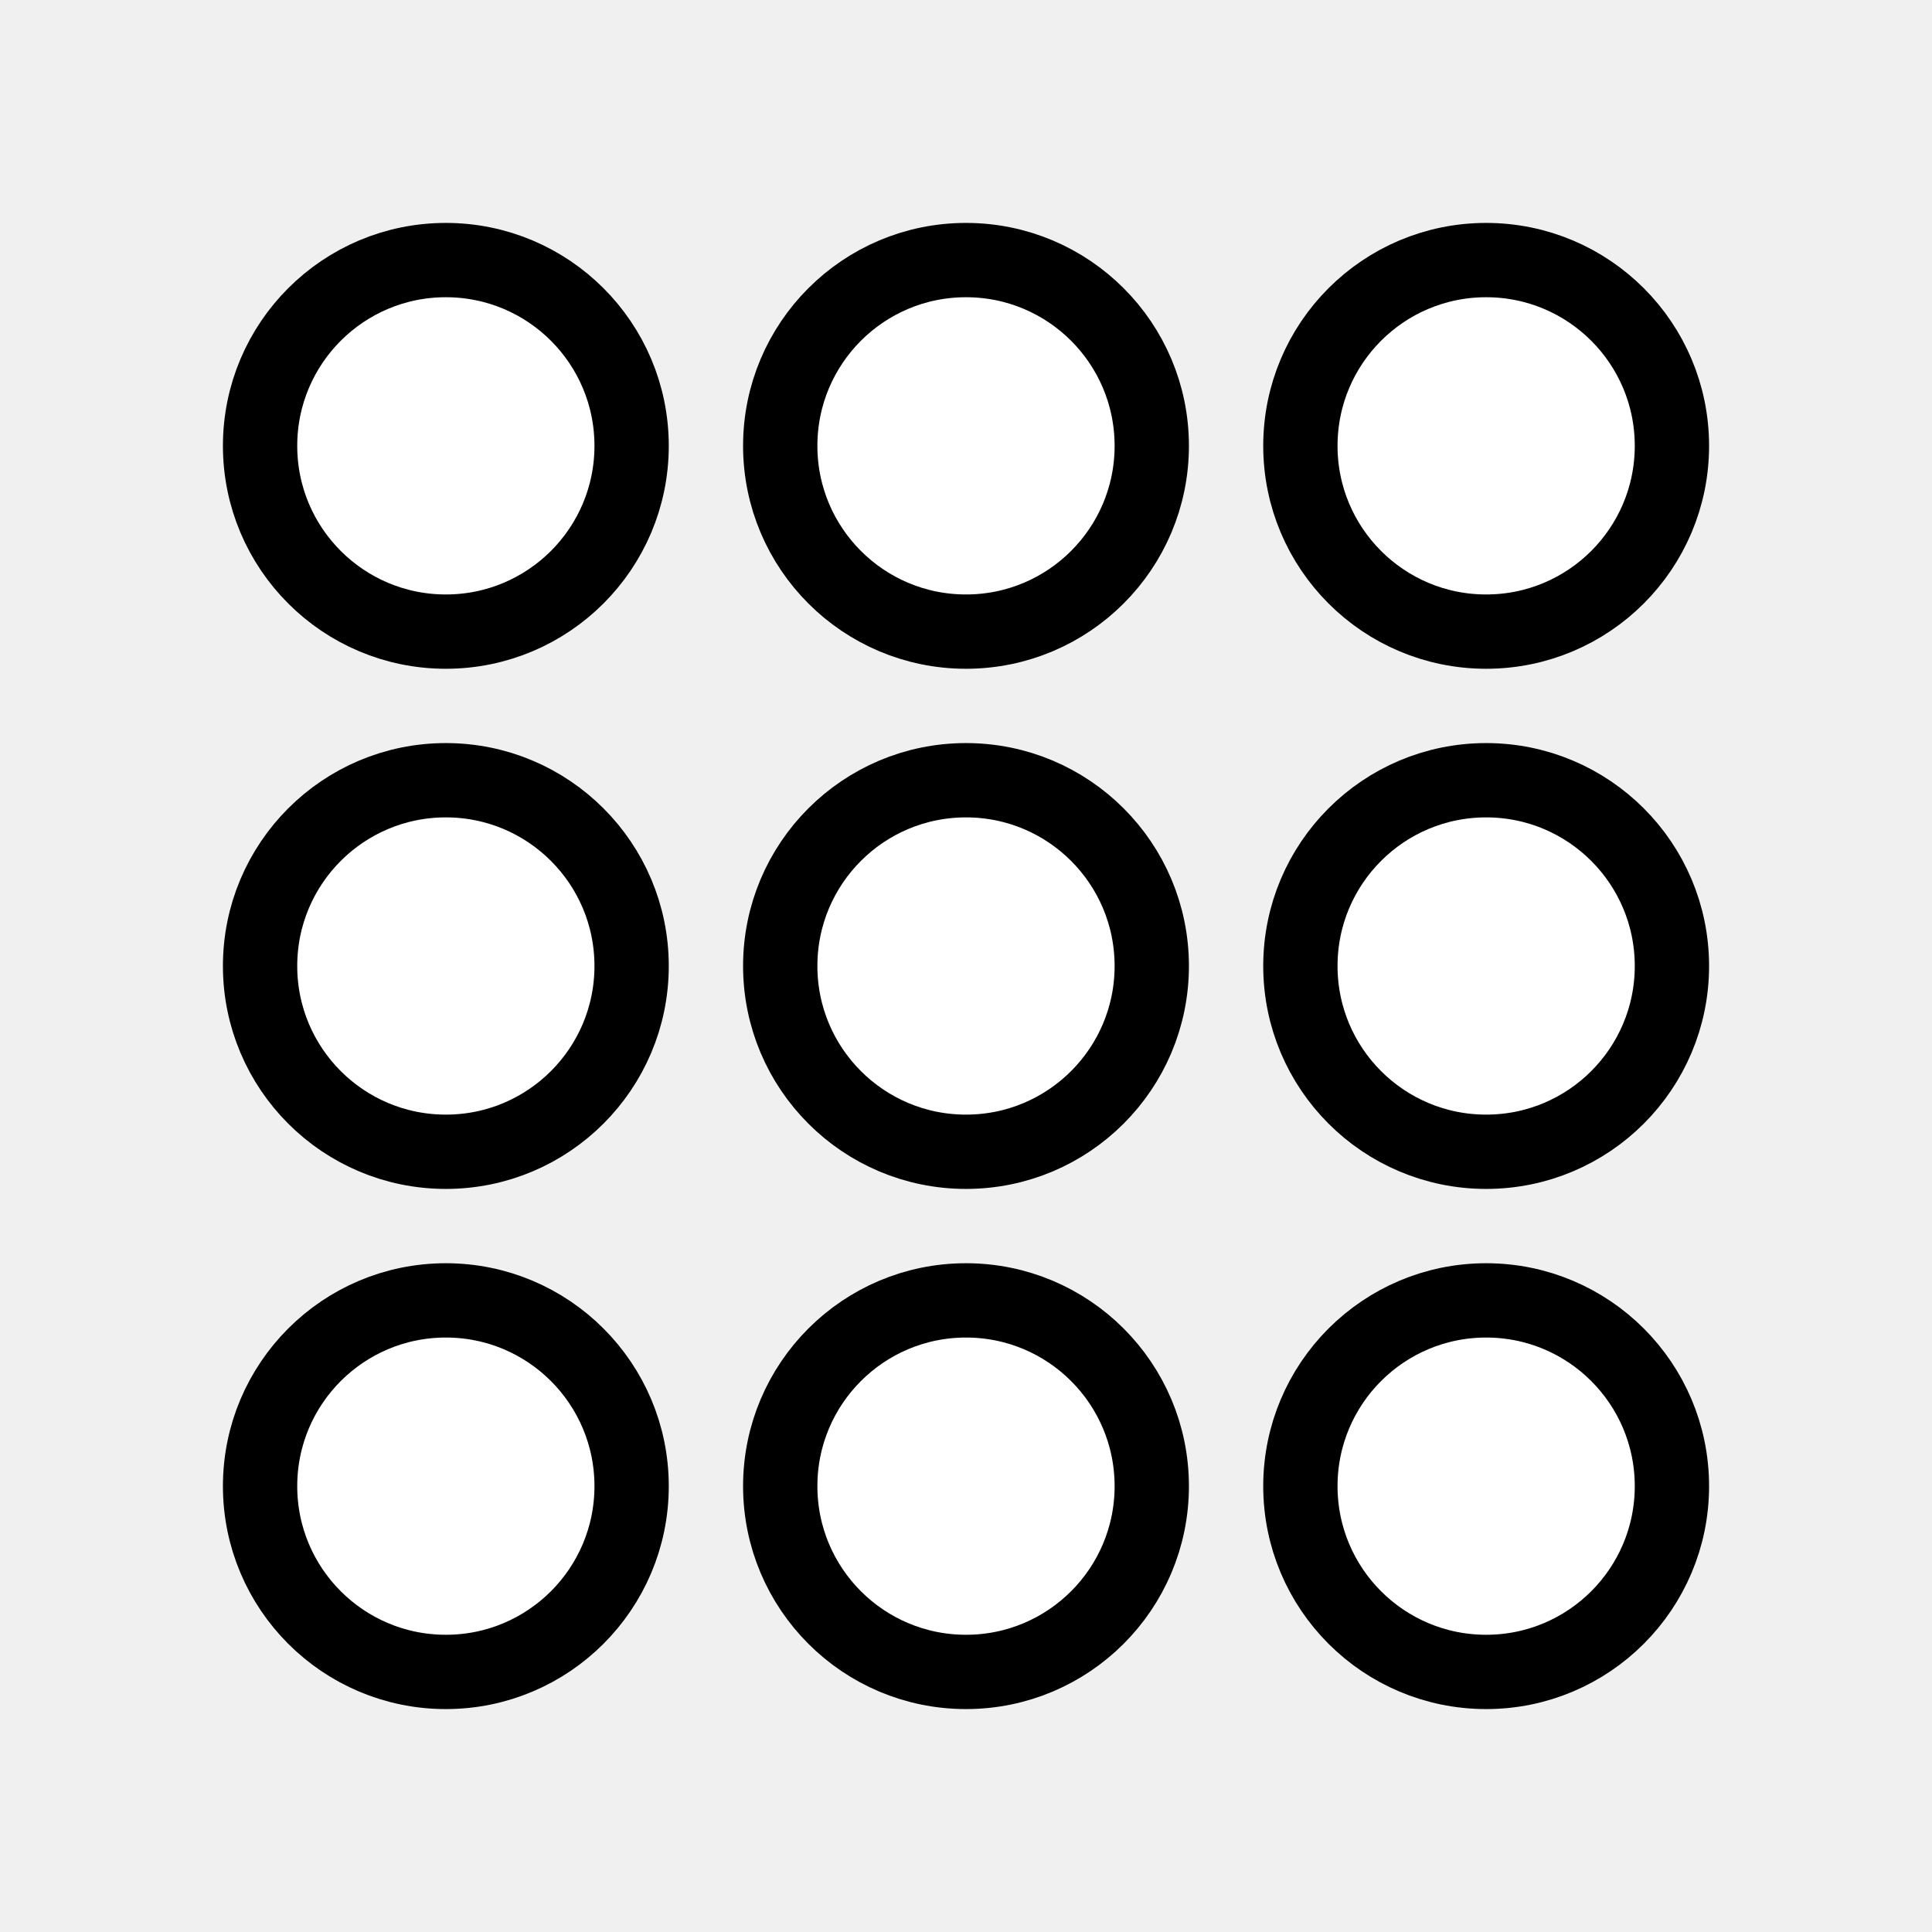
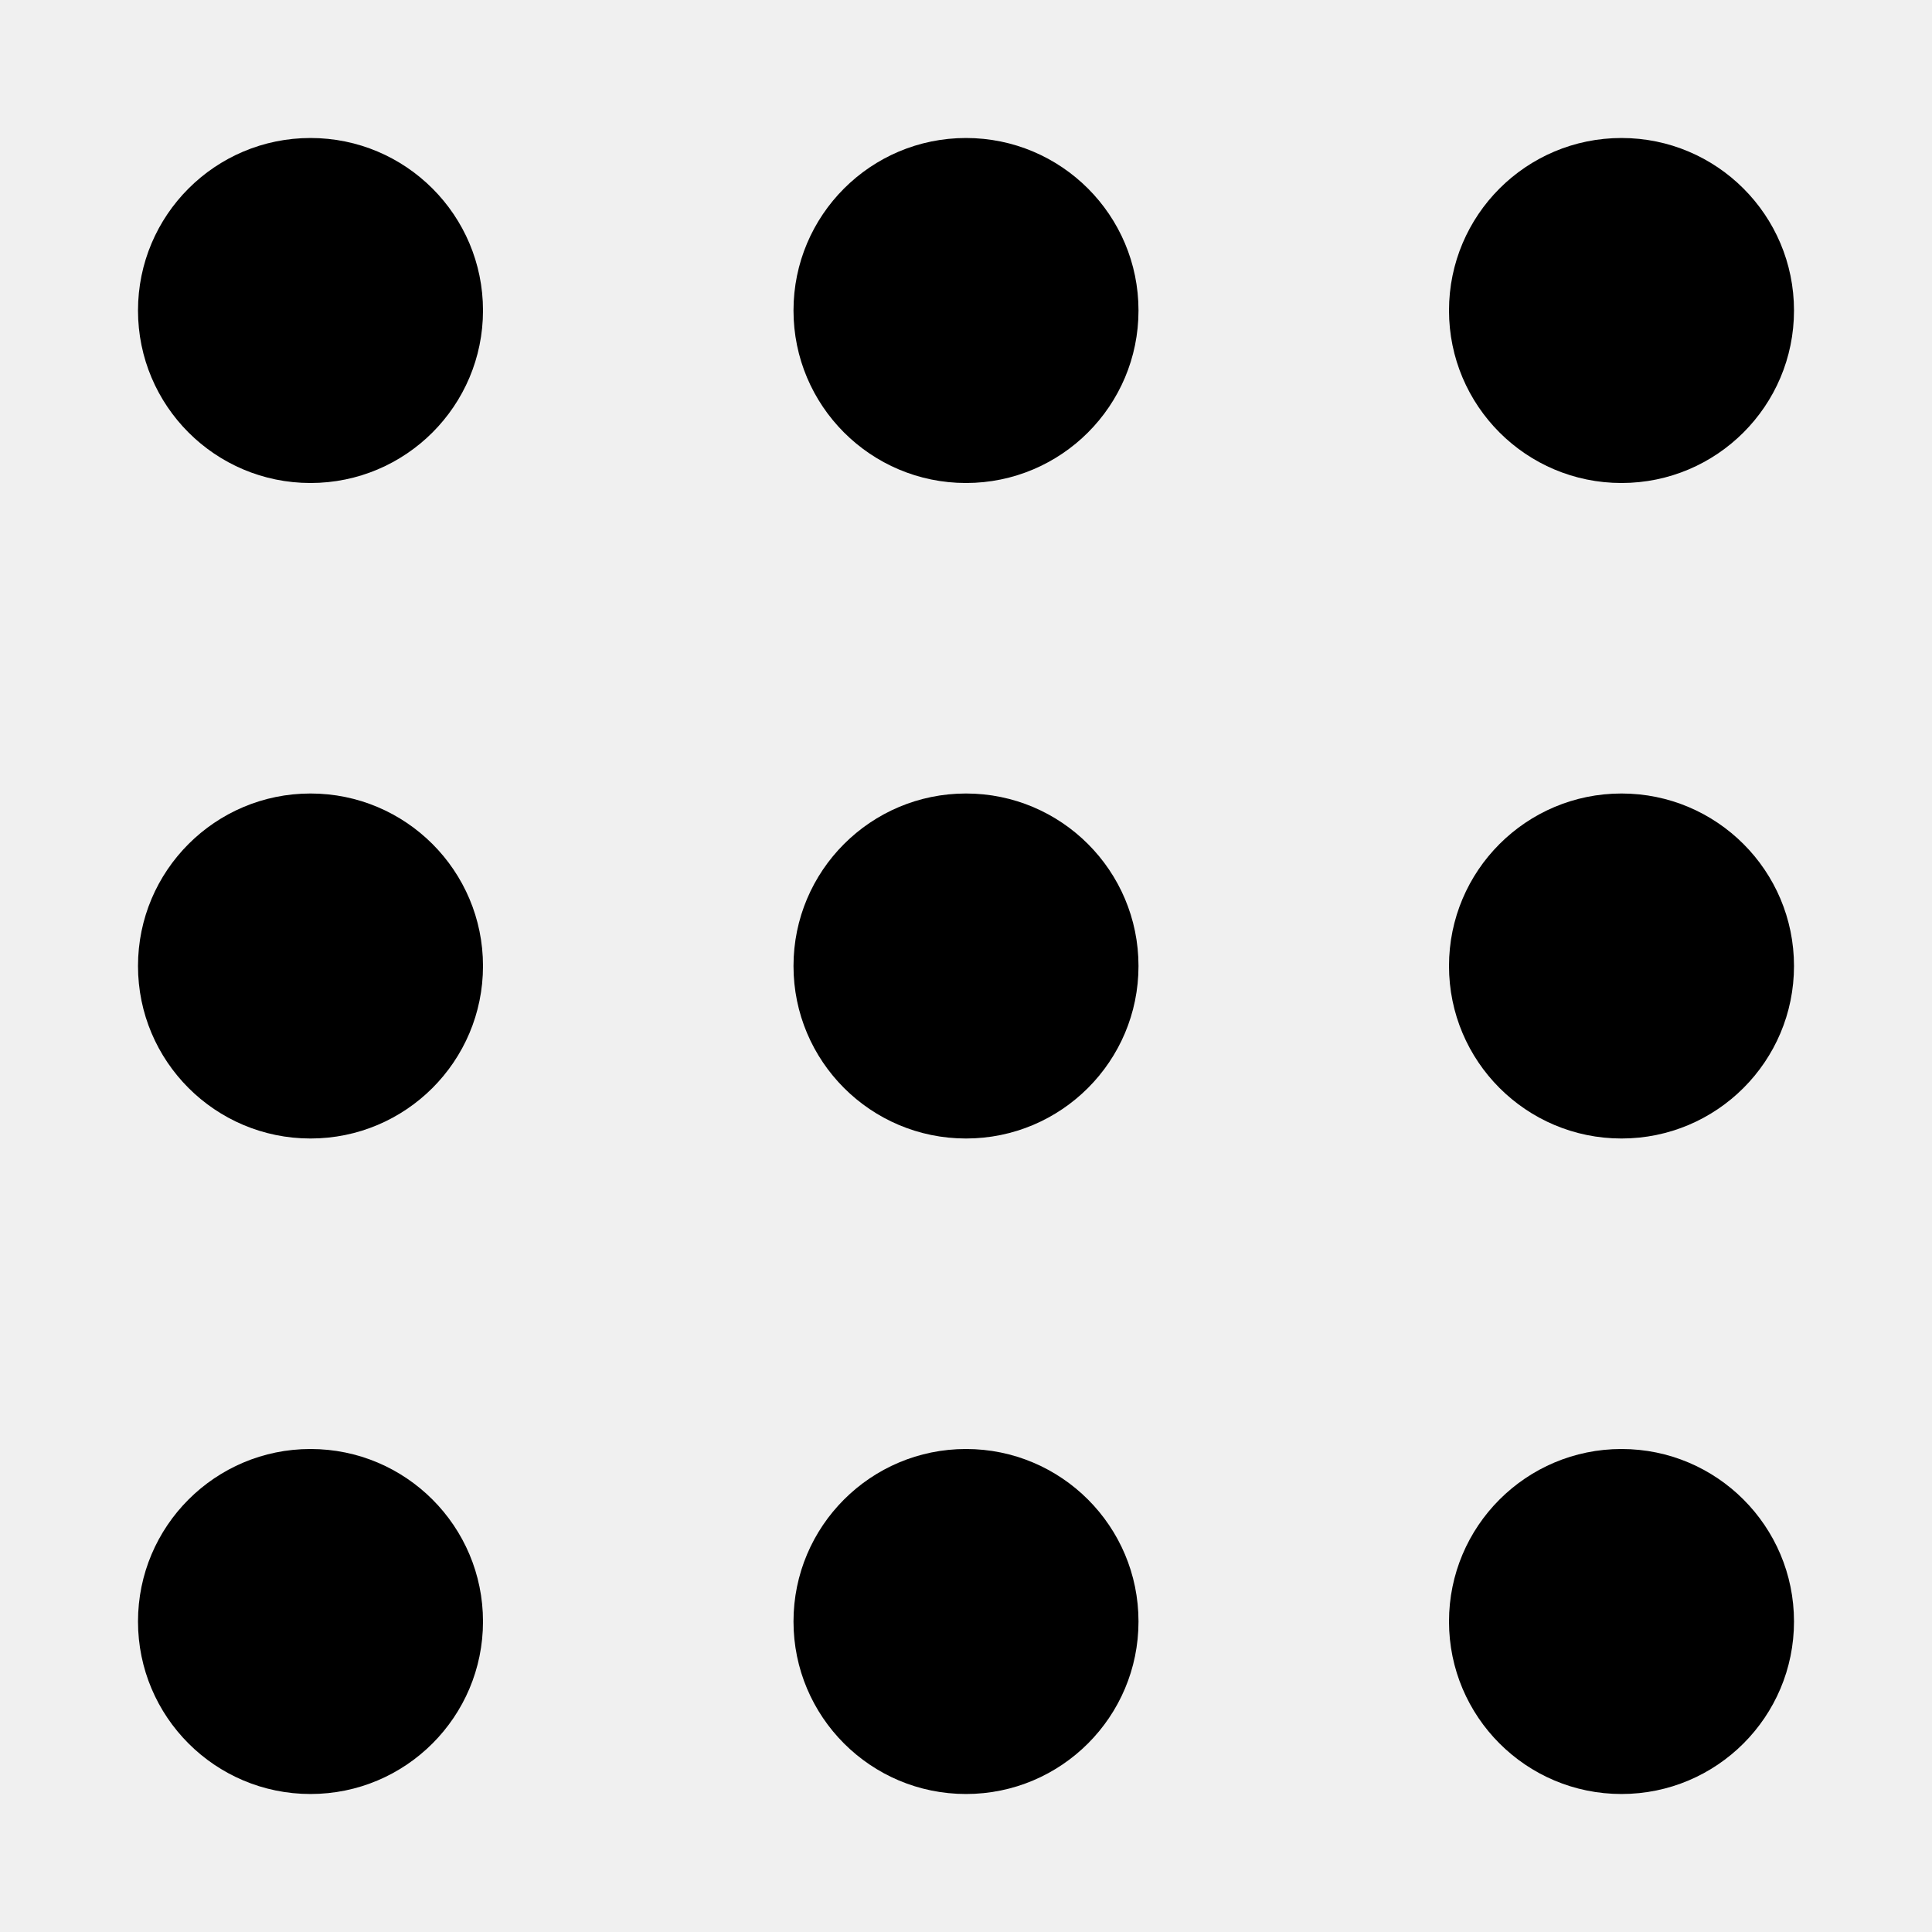
- <svg xmlns="http://www.w3.org/2000/svg" width="26px" height="26px" viewBox="0 0 26 26" version="1.1">
+ <svg xmlns="http://www.w3.org/2000/svg" width="28px" height="28px" viewBox="0 0 28 28" version="1.1">
  <g id="Page-1" stroke="none" stroke-width="1" fill="none" fill-rule="evenodd">
-     <path d="M20,8.5 C18.619,8.5 17.5,7.381 17.5,6 C17.5,4.619 18.619,3.5 20,3.5 C21.381,3.5 22.5,4.619 22.5,6 C22.5,7.381 21.381,8.5 20,8.5 Z M13,8.5 C11.619,8.5 10.5,7.381 10.5,6 C10.5,4.619 11.619,3.5 13,3.5 C14.381,3.5 15.5,4.619 15.5,6 C15.5,7.381 14.381,8.5 13,8.5 Z M6,8.5 C4.619,8.5 3.5,7.381 3.5,6 C3.5,4.619 4.619,3.5 6,3.5 C7.381,3.5 8.5,4.619 8.5,6 C8.5,7.381 7.381,8.5 6,8.5 Z M20,15.5 C18.619,15.5 17.5,14.381 17.5,13 C17.5,11.619 18.619,10.5 20,10.5 C21.381,10.5 22.5,11.619 22.5,13 C22.5,14.381 21.381,15.5 20,15.5 Z M13,15.5 C11.619,15.5 10.5,14.381 10.5,13 C10.5,11.619 11.619,10.5 13,10.5 C14.381,10.5 15.5,11.619 15.5,13 C15.5,14.381 14.381,15.5 13,15.5 Z M6,15.5 C4.619,15.5 3.5,14.381 3.5,13 C3.5,11.619 4.619,10.5 6,10.5 C7.381,10.5 8.5,11.619 8.5,13 C8.5,14.381 7.381,15.5 6,15.5 Z M20,22.5 C18.619,22.5 17.5,21.381 17.5,20 C17.5,18.619 18.619,17.5 20,17.5 C21.381,17.5 22.5,18.619 22.5,20 C22.5,21.381 21.381,22.5 20,22.5 Z M13,22.5 C11.619,22.5 10.5,21.381 10.5,20 C10.5,18.619 11.619,17.5 13,17.5 C14.381,17.5 15.5,18.619 15.5,20 C15.5,21.381 14.381,22.5 13,22.5 Z M6,22.5 C4.619,22.5 3.5,21.381 3.5,20 C3.5,18.619 4.619,17.5 6,17.5 C7.381,17.5 8.5,18.619 8.5,20 C8.5,21.381 7.381,22.5 6,22.5 Z" id="Combined-Shape" stroke="#000000" fill="#FFFFFF" />
+     <circle id="Oval-Copy" fill="#000000" cx="4.5" cy="4.5" r="2.5" />
+     <circle id="Oval-Copy-2" fill="#000000" cx="23.5" cy="4.5" r="2.5" />
+     <circle id="Oval-Copy-3" fill="#000000" cx="14" cy="4.5" r="2.5" />
+     <circle id="Oval-Copy-6" fill="#000000" cx="4.5" cy="14" r="2.5" />
+     <circle id="Oval-Copy-5" fill="#000000" cx="23.5" cy="14" r="2.5" />
+     <circle id="Oval-Copy-4" fill="#000000" cx="14" cy="14" r="2.5" />
+     <circle id="Oval-Copy-9" fill="#000000" cx="4.5" cy="23.5" r="2.5" />
+     <circle id="Oval-Copy-8" fill="#000000" cx="23.5" cy="23.5" r="2.5" />
+     <circle id="Oval-Copy-7" fill="#000000" cx="14" cy="23.5" r="2.5" />
  </g>
</svg>
